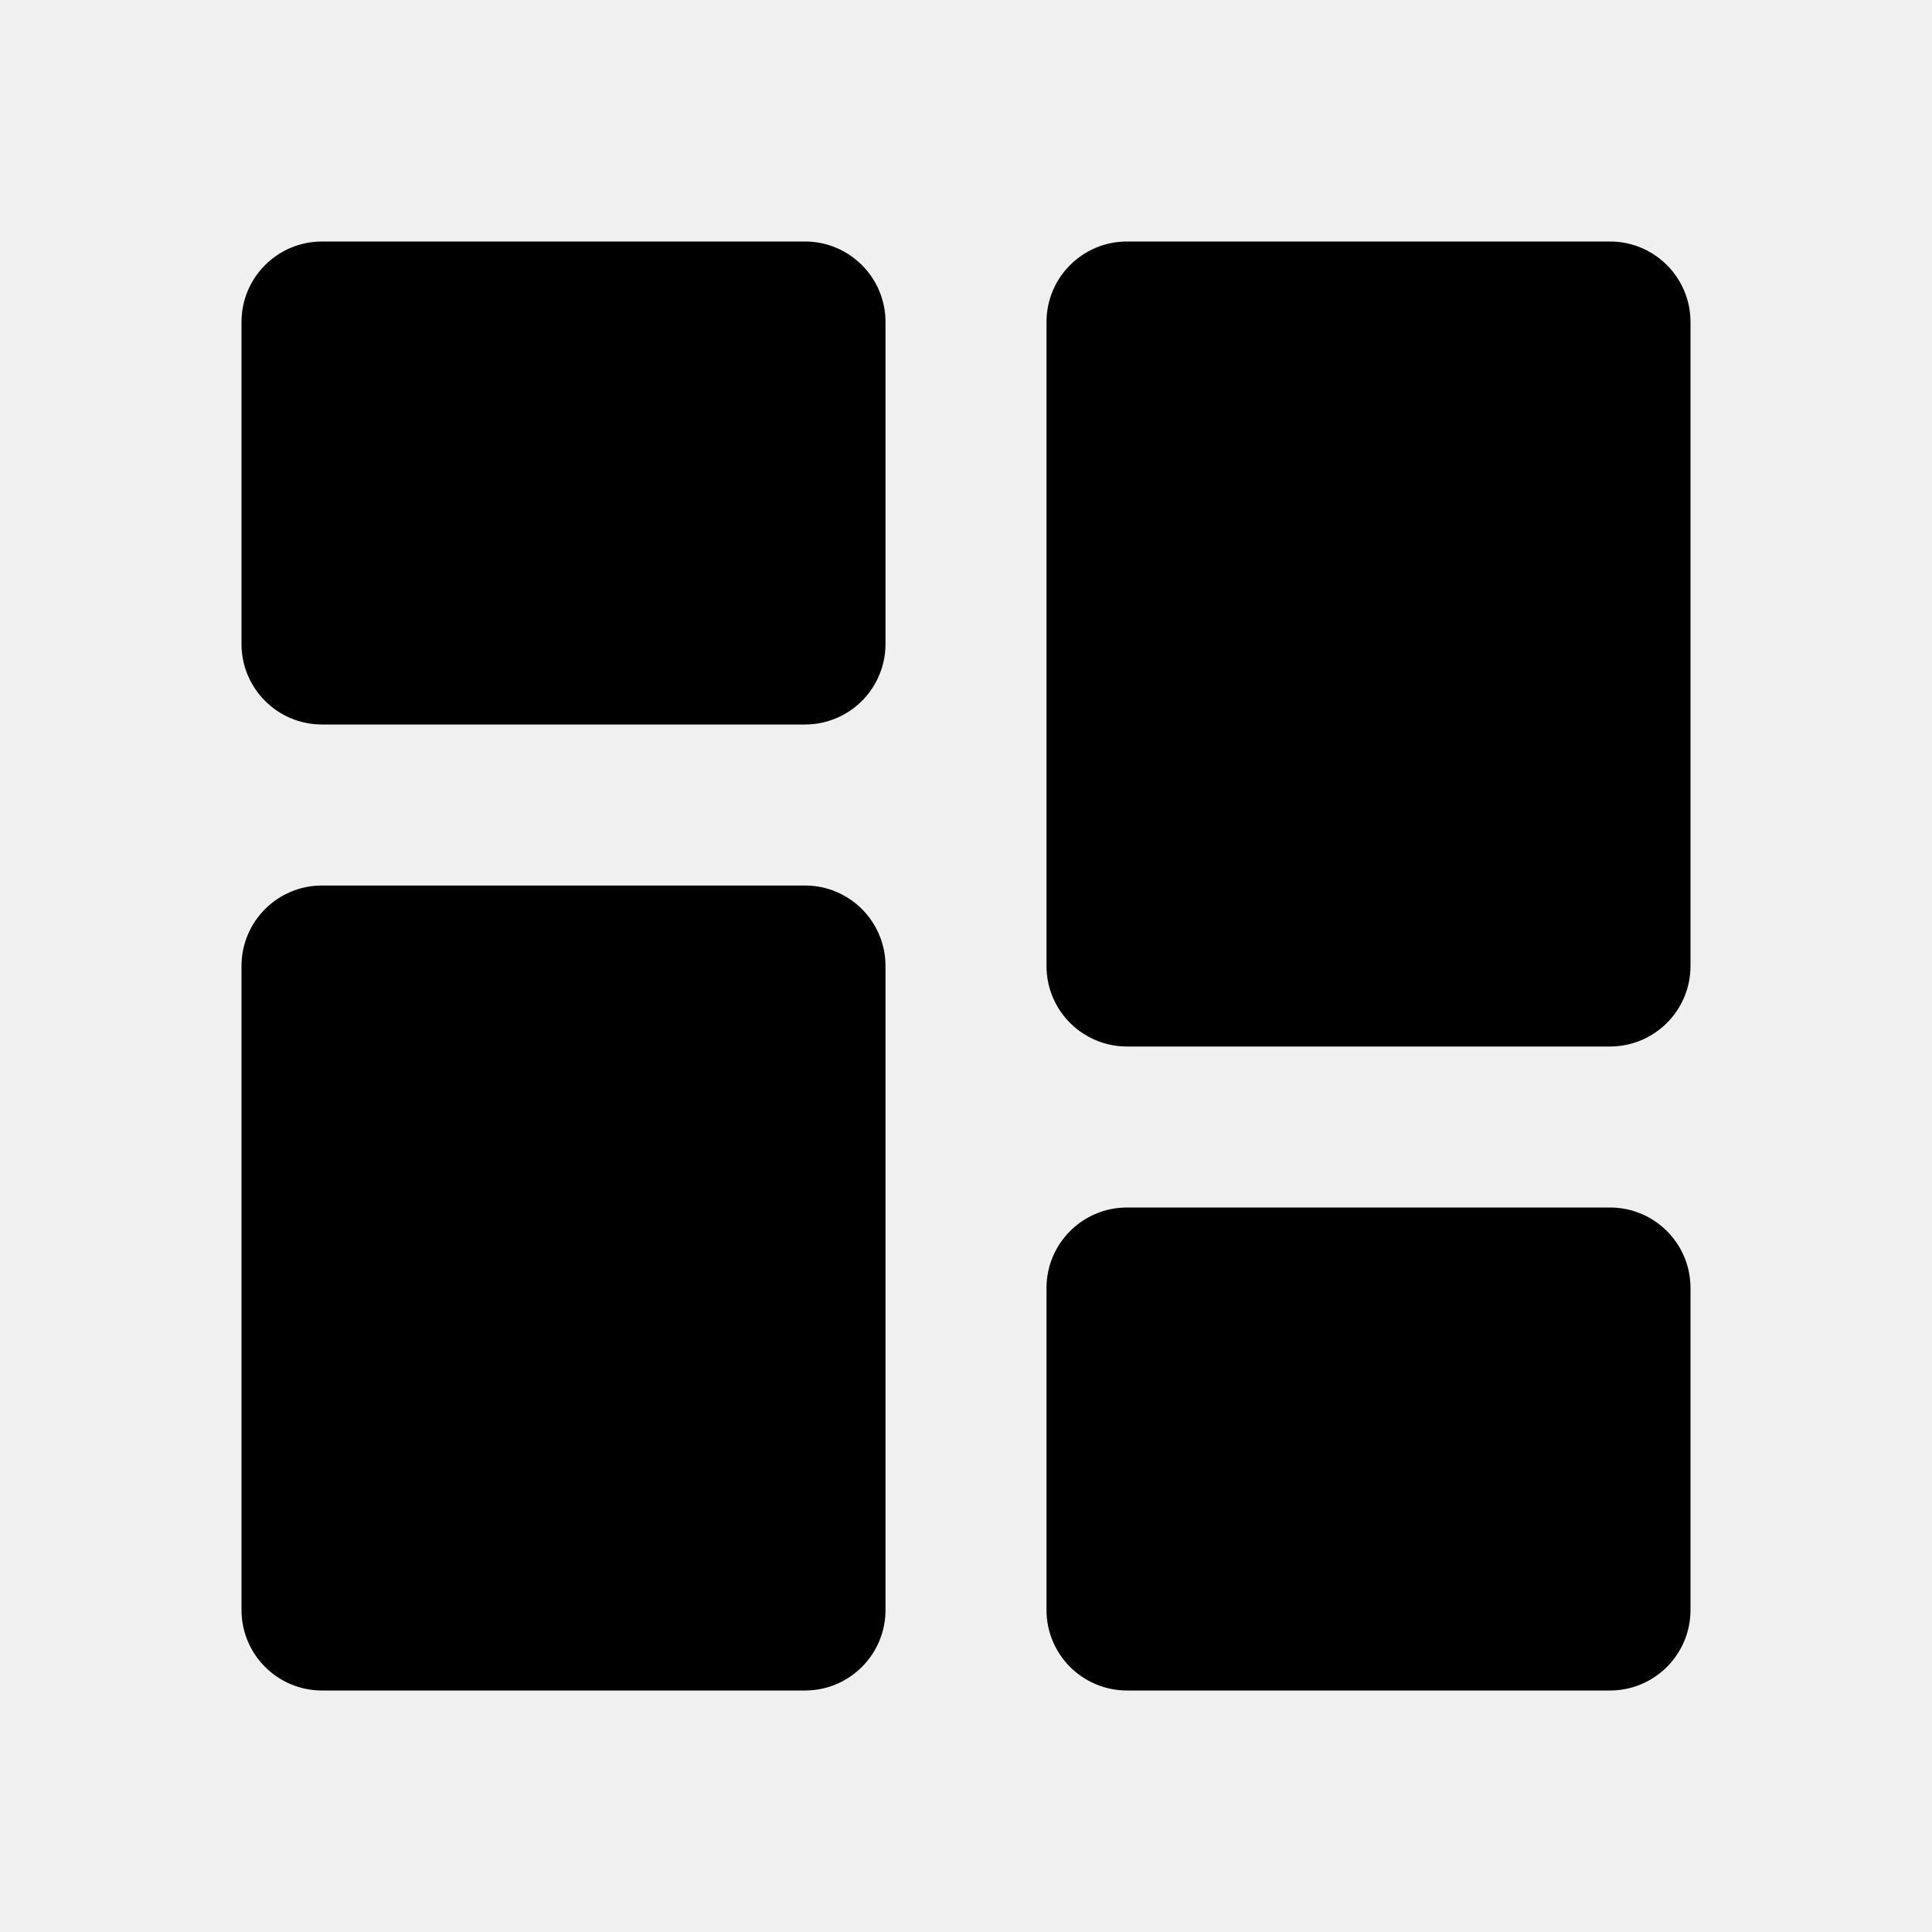
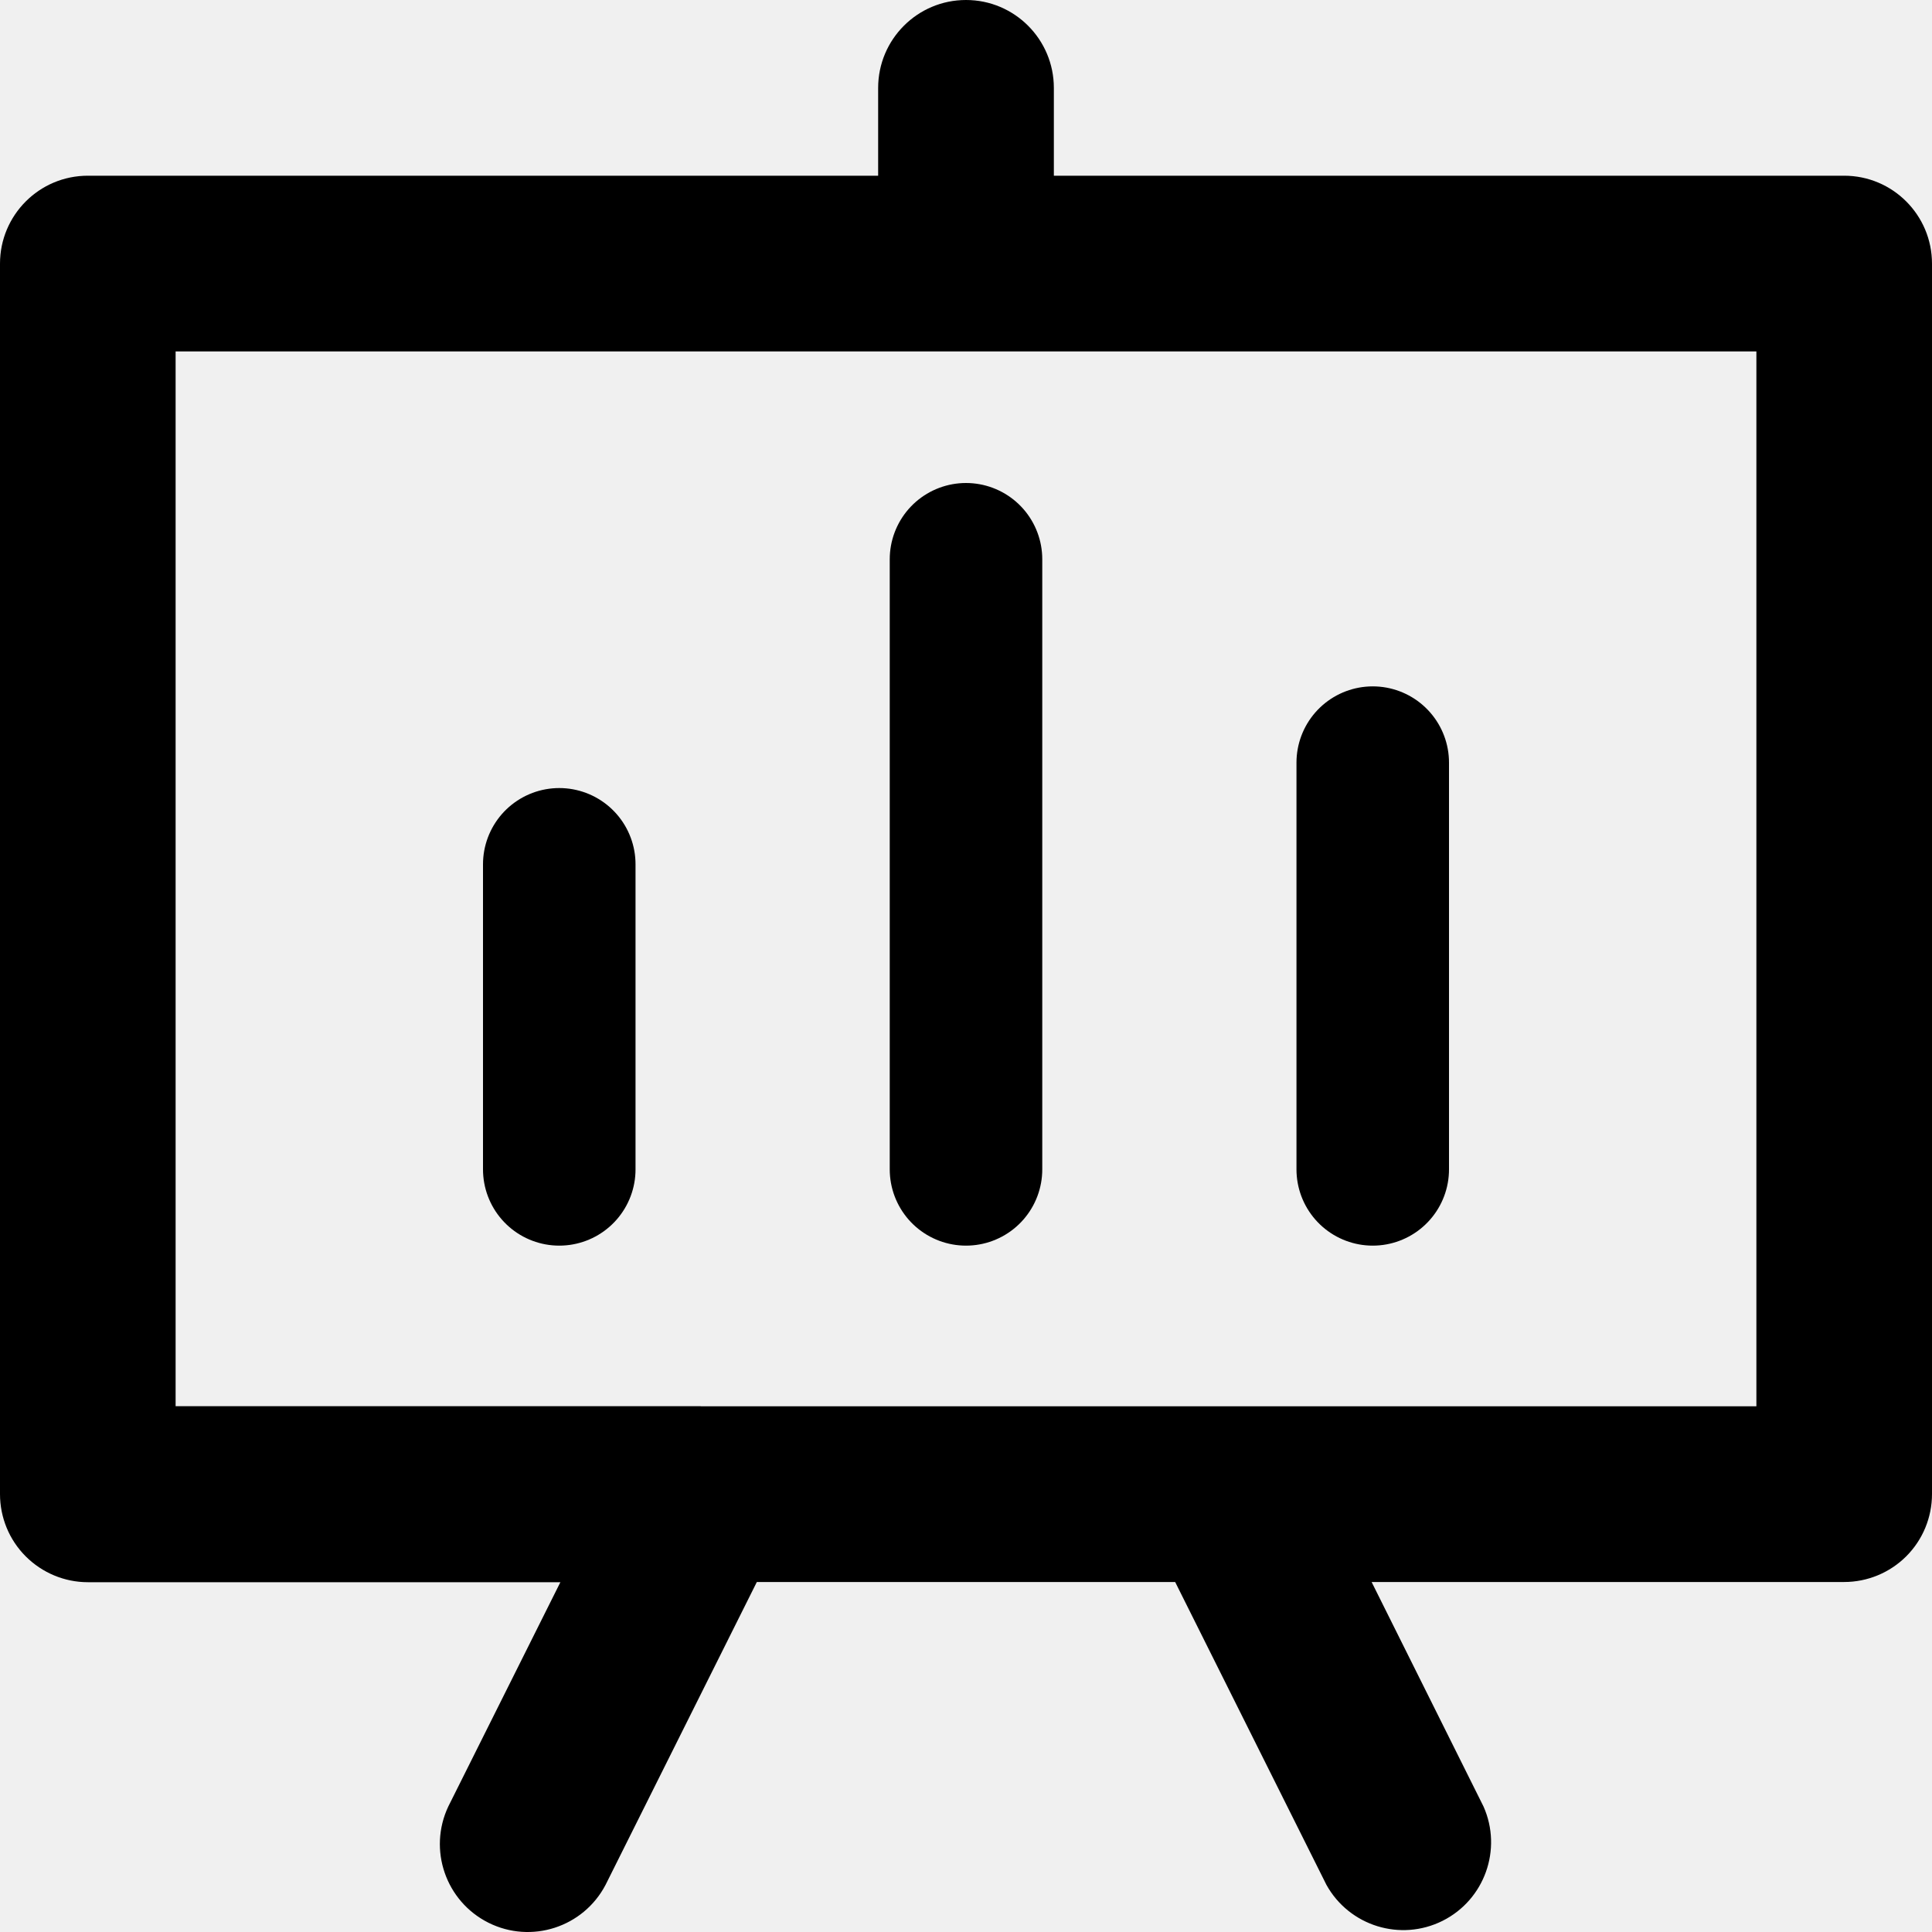
- <svg xmlns="http://www.w3.org/2000/svg" t="1662432207153" class="icon" viewBox="0 0 1024 1024" version="1.1" p-id="1623" width="200" height="200">
-   <path d="M469.333 170.667v170.667a42.667 42.667 0 0 1-42.667 42.667H170.667a42.667 42.667 0 0 1-42.667-42.667V170.667a42.667 42.667 0 0 1 42.667-42.667h256a42.667 42.667 0 0 1 42.667 42.667z m-42.667 298.667H170.667a42.667 42.667 0 0 0-42.667 42.667v341.333a42.667 42.667 0 0 0 42.667 42.667h256a42.667 42.667 0 0 0 42.667-42.667v-341.333a42.667 42.667 0 0 0-42.667-42.667z m426.667 170.667h-256a42.667 42.667 0 0 0-42.667 42.667v170.667a42.667 42.667 0 0 0 42.667 42.667h256a42.667 42.667 0 0 0 42.667-42.667v-170.667a42.667 42.667 0 0 0-42.667-42.667z m0-512h-256a42.667 42.667 0 0 0-42.667 42.667v341.333a42.667 42.667 0 0 0 42.667 42.667h256a42.667 42.667 0 0 0 42.667-42.667V170.667a42.667 42.667 0 0 0-42.667-42.667z" p-id="1624" fill="currentColor" />
+ <svg xmlns="http://www.w3.org/2000/svg" width="19" height="19" viewBox="0 0 19 19" fill="none">
+   <g clip-path="url(#clip0_796_8983)">
+     <mask id="mask0_796_8983" style="mask-type:luminance" maskUnits="userSpaceOnUse" x="0" y="0" width="19" height="19">
+       <path fill-rule="evenodd" clip-rule="evenodd" d="M0 0H19V19H0V0Z" fill="white" />
+     </mask>
+     <g mask="url(#mask0_796_8983)">
+       <path fill-rule="evenodd" clip-rule="evenodd" d="M5.512 15.56H0.864C0.635 15.56 0.415 15.468 0.253 15.306C0.09 15.143 -0 14.923 1.0282e-06 14.693V2.593C1.0282e-06 2.116 0.386 1.728 0.864 1.728H8.636V0.865C8.636 0.387 9.023 0 9.5 0C9.977 0 10.364 0.387 10.364 0.865V1.728H18.136C18.614 1.728 19 2.116 19 2.593V14.693C19 14.923 18.909 15.143 18.747 15.305C18.585 15.467 18.365 15.558 18.136 15.558H13.489L14.589 17.765C14.777 18.187 14.6 18.683 14.187 18.89C13.773 19.097 13.27 18.941 13.045 18.537L11.557 15.558H7.443L5.955 18.537C5.736 18.954 5.225 19.119 4.804 18.909C4.383 18.698 4.208 18.19 4.409 17.765L5.512 15.558V15.56ZM6.891 13.83C6.903 13.83 6.915 13.83 6.927 13.83H12.072C12.085 13.83 12.097 13.83 12.109 13.83H17.273V3.456H1.727V13.829H6.891V13.83Z" fill="currentColor" />
+     </g>
+     <path d="M13.5 7.5V11.5" stroke="currentColor" stroke-width="1.5" stroke-linecap="round" />
+     <path d="M5.5 8.5V11.5" stroke="currentColor" stroke-width="1.5" stroke-linecap="round" />
+     <path d="M9.5 5.5V11.5" stroke="currentColor" stroke-width="1.5" stroke-linecap="round" />
+   </g>
+   <defs>
+     <clipPath id="clip0_796_8983">
+       <rect width="19" height="19" fill="white" />
+     </clipPath>
+   </defs>
</svg>
